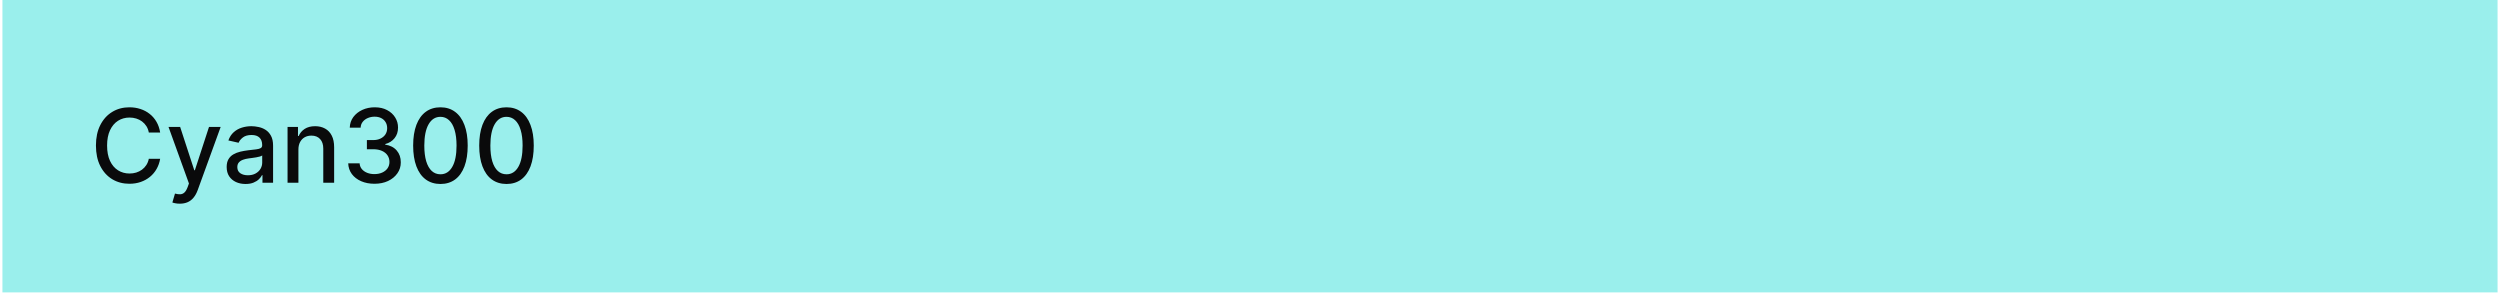
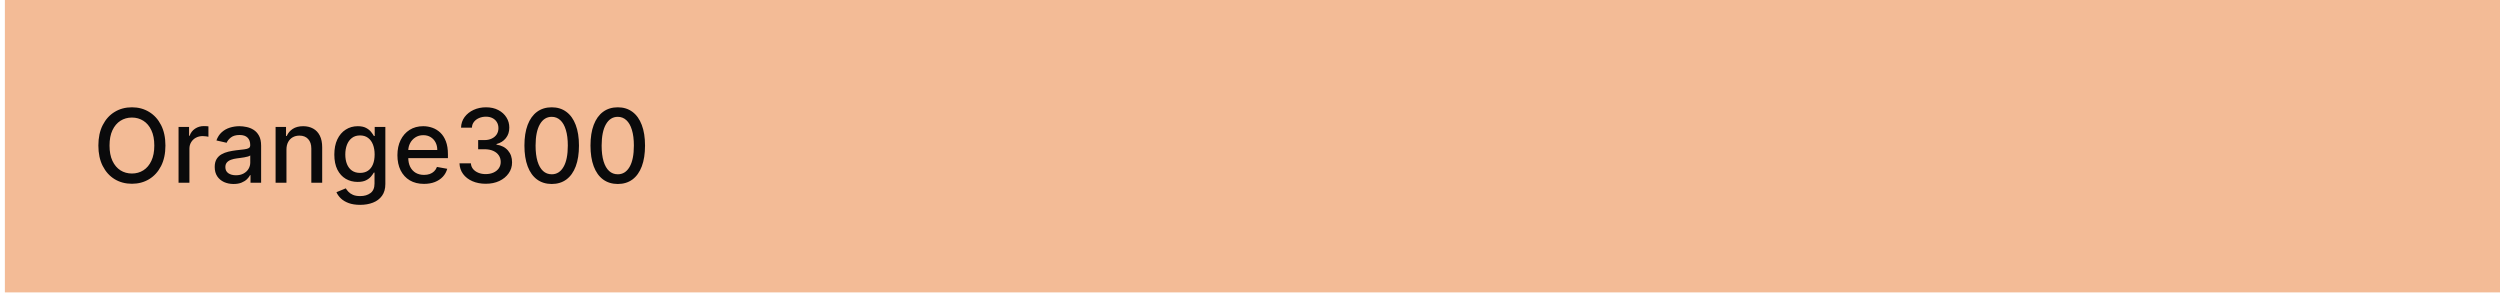
<svg xmlns="http://www.w3.org/2000/svg" width="342" height="40" viewBox="0 0 342 40" fill="none">
-   <rect width="341.333" height="40" transform="translate(0.333496)" fill="#9AEFEC" />
-   <path d="M21.909 18.129H20.358C20.298 17.798 20.187 17.506 20.024 17.254C19.862 17.002 19.663 16.789 19.428 16.613C19.193 16.437 18.929 16.305 18.637 16.215C18.349 16.126 18.043 16.081 17.718 16.081C17.131 16.081 16.606 16.229 16.142 16.523C15.681 16.818 15.316 17.251 15.048 17.821C14.783 18.391 14.65 19.087 14.65 19.909C14.65 20.738 14.783 21.437 15.048 22.007C15.316 22.577 15.683 23.008 16.147 23.3C16.611 23.591 17.133 23.737 17.713 23.737C18.034 23.737 18.339 23.694 18.628 23.608C18.919 23.518 19.183 23.387 19.418 23.215C19.653 23.043 19.852 22.832 20.015 22.584C20.18 22.332 20.295 22.044 20.358 21.719L21.909 21.724C21.826 22.224 21.665 22.685 21.427 23.106C21.191 23.523 20.888 23.885 20.517 24.19C20.149 24.491 19.728 24.725 19.254 24.891C18.78 25.056 18.263 25.139 17.703 25.139C16.821 25.139 16.036 24.93 15.346 24.513C14.657 24.092 14.113 23.49 13.716 22.708C13.321 21.926 13.124 20.993 13.124 19.909C13.124 18.822 13.323 17.889 13.721 17.11C14.118 16.328 14.662 15.728 15.351 15.31C16.041 14.889 16.825 14.679 17.703 14.679C18.243 14.679 18.747 14.757 19.214 14.913C19.685 15.065 20.107 15.29 20.482 15.589C20.857 15.884 21.166 16.245 21.412 16.673C21.657 17.097 21.823 17.582 21.909 18.129ZM24.595 27.864C24.373 27.864 24.17 27.845 23.988 27.809C23.806 27.776 23.67 27.739 23.581 27.7L23.938 26.482C24.21 26.555 24.452 26.586 24.664 26.576C24.876 26.566 25.064 26.486 25.226 26.337C25.392 26.188 25.538 25.945 25.664 25.607L25.848 25.099L23.053 17.364H24.644L26.578 23.29H26.658L28.592 17.364H30.188L27.041 26.019C26.895 26.417 26.709 26.753 26.484 27.028C26.259 27.307 25.99 27.516 25.678 27.655C25.367 27.794 25.006 27.864 24.595 27.864ZM33.588 25.169C33.104 25.169 32.667 25.079 32.276 24.901C31.885 24.718 31.575 24.455 31.346 24.11C31.121 23.765 31.008 23.343 31.008 22.842C31.008 22.412 31.091 22.057 31.257 21.778C31.422 21.5 31.646 21.28 31.928 21.117C32.209 20.955 32.524 20.832 32.872 20.749C33.22 20.666 33.575 20.604 33.936 20.56C34.394 20.507 34.765 20.464 35.05 20.431C35.335 20.395 35.542 20.337 35.671 20.257C35.801 20.178 35.865 20.048 35.865 19.869V19.834C35.865 19.4 35.743 19.064 35.497 18.825C35.255 18.587 34.894 18.467 34.414 18.467C33.913 18.467 33.519 18.578 33.23 18.8C32.945 19.019 32.748 19.263 32.639 19.531L31.242 19.213C31.407 18.749 31.649 18.375 31.968 18.09C32.289 17.801 32.659 17.592 33.076 17.463C33.494 17.331 33.933 17.264 34.394 17.264C34.699 17.264 35.022 17.301 35.363 17.374C35.708 17.443 36.029 17.572 36.328 17.761C36.629 17.95 36.876 18.22 37.068 18.572C37.261 18.92 37.357 19.372 37.357 19.929V25H35.905V23.956H35.845C35.749 24.148 35.605 24.337 35.413 24.523C35.221 24.708 34.974 24.863 34.672 24.985C34.37 25.108 34.009 25.169 33.588 25.169ZM33.911 23.976C34.322 23.976 34.674 23.895 34.965 23.732C35.26 23.57 35.484 23.358 35.637 23.096C35.792 22.831 35.87 22.547 35.87 22.246V21.261C35.817 21.314 35.715 21.364 35.562 21.41C35.413 21.454 35.242 21.492 35.05 21.525C34.858 21.555 34.67 21.583 34.488 21.609C34.306 21.633 34.153 21.652 34.031 21.669C33.742 21.706 33.479 21.767 33.24 21.853C33.005 21.939 32.816 22.063 32.673 22.226C32.534 22.385 32.465 22.597 32.465 22.862C32.465 23.23 32.601 23.509 32.872 23.697C33.144 23.883 33.49 23.976 33.911 23.976ZM40.823 20.466V25H39.337V17.364H40.764V18.607H40.858C41.034 18.202 41.309 17.877 41.683 17.632C42.061 17.387 42.537 17.264 43.11 17.264C43.63 17.264 44.086 17.374 44.477 17.592C44.868 17.808 45.172 18.129 45.387 18.557C45.603 18.984 45.71 19.513 45.71 20.143V25H44.224V20.322C44.224 19.768 44.08 19.336 43.791 19.024C43.503 18.709 43.107 18.552 42.603 18.552C42.258 18.552 41.952 18.626 41.683 18.776C41.418 18.925 41.208 19.143 41.052 19.432C40.899 19.717 40.823 20.062 40.823 20.466ZM51.229 25.139C50.546 25.139 49.936 25.021 49.399 24.786C48.866 24.551 48.443 24.224 48.131 23.807C47.823 23.386 47.657 22.899 47.634 22.345H49.195C49.215 22.647 49.316 22.909 49.499 23.131C49.684 23.349 49.926 23.518 50.224 23.638C50.523 23.757 50.854 23.817 51.219 23.817C51.62 23.817 51.974 23.747 52.283 23.608C52.594 23.469 52.838 23.275 53.014 23.026C53.189 22.774 53.277 22.484 53.277 22.156C53.277 21.815 53.189 21.515 53.014 21.256C52.841 20.995 52.588 20.789 52.253 20.64C51.921 20.491 51.52 20.416 51.05 20.416H50.19V19.163H51.05C51.428 19.163 51.759 19.095 52.044 18.959C52.332 18.824 52.558 18.635 52.72 18.393C52.883 18.148 52.964 17.861 52.964 17.533C52.964 17.218 52.893 16.944 52.75 16.712C52.611 16.477 52.412 16.293 52.154 16.16C51.898 16.028 51.597 15.962 51.249 15.962C50.917 15.962 50.607 16.023 50.319 16.146C50.034 16.265 49.802 16.437 49.623 16.663C49.444 16.885 49.348 17.151 49.335 17.463H47.848C47.865 16.913 48.027 16.429 48.335 16.011C48.647 15.594 49.058 15.267 49.568 15.032C50.079 14.797 50.645 14.679 51.269 14.679C51.921 14.679 52.485 14.807 52.959 15.062C53.436 15.314 53.804 15.65 54.062 16.071C54.324 16.492 54.454 16.953 54.45 17.453C54.454 18.023 54.295 18.507 53.973 18.905C53.655 19.303 53.231 19.569 52.7 19.705V19.785C53.377 19.887 53.9 20.156 54.271 20.59C54.646 21.024 54.831 21.563 54.828 22.206C54.831 22.766 54.676 23.268 54.361 23.712C54.049 24.157 53.623 24.506 53.083 24.761C52.543 25.013 51.925 25.139 51.229 25.139ZM60.252 25.169C59.467 25.166 58.795 24.959 58.239 24.548C57.682 24.137 57.256 23.538 56.961 22.753C56.666 21.967 56.519 21.021 56.519 19.914C56.519 18.81 56.666 17.867 56.961 17.085C57.259 16.303 57.687 15.706 58.244 15.296C58.804 14.884 59.473 14.679 60.252 14.679C61.031 14.679 61.699 14.886 62.256 15.3C62.812 15.711 63.238 16.308 63.533 17.09C63.832 17.869 63.981 18.81 63.981 19.914C63.981 21.024 63.833 21.972 63.538 22.758C63.243 23.54 62.818 24.138 62.261 24.553C61.704 24.963 61.034 25.169 60.252 25.169ZM60.252 23.842C60.942 23.842 61.48 23.505 61.868 22.832C62.259 22.16 62.455 21.187 62.455 19.914C62.455 19.069 62.365 18.355 62.186 17.771C62.011 17.185 61.757 16.741 61.425 16.439C61.097 16.134 60.706 15.982 60.252 15.982C59.566 15.982 59.028 16.32 58.636 16.996C58.245 17.672 58.048 18.645 58.045 19.914C58.045 20.762 58.133 21.48 58.308 22.067C58.487 22.65 58.741 23.093 59.069 23.394C59.397 23.692 59.791 23.842 60.252 23.842ZM69.289 25.169C68.504 25.166 67.833 24.959 67.276 24.548C66.719 24.137 66.293 23.538 65.998 22.753C65.703 21.967 65.556 21.021 65.556 19.914C65.556 18.81 65.703 17.867 65.998 17.085C66.296 16.303 66.724 15.706 67.281 15.296C67.841 14.884 68.51 14.679 69.289 14.679C70.068 14.679 70.736 14.886 71.293 15.3C71.85 15.711 72.276 16.308 72.57 17.09C72.869 17.869 73.018 18.81 73.018 19.914C73.018 21.024 72.871 21.972 72.576 22.758C72.281 23.54 71.855 24.138 71.298 24.553C70.741 24.963 70.072 25.169 69.289 25.169ZM69.289 23.842C69.979 23.842 70.517 23.505 70.905 22.832C71.296 22.16 71.492 21.187 71.492 19.914C71.492 19.069 71.402 18.355 71.223 17.771C71.048 17.185 70.794 16.741 70.463 16.439C70.135 16.134 69.743 15.982 69.289 15.982C68.603 15.982 68.065 16.32 67.674 16.996C67.282 17.672 67.085 18.645 67.082 19.914C67.082 20.762 67.17 21.48 67.345 22.067C67.524 22.65 67.778 23.093 68.106 23.394C68.434 23.692 68.829 23.842 69.289 23.842Z" fill="#0A0A0B" />
+   <rect width="341.333" height="40" transform="translate(0.666992)" fill="#F3BB96" />
+   <path d="M22.63 19.909C22.63 20.996 22.431 21.931 22.034 22.713C21.636 23.492 21.09 24.092 20.398 24.513C19.708 24.93 18.925 25.139 18.046 25.139C17.165 25.139 16.378 24.93 15.685 24.513C14.995 24.092 14.452 23.49 14.054 22.708C13.656 21.926 13.457 20.993 13.457 19.909C13.457 18.822 13.656 17.889 14.054 17.11C14.452 16.328 14.995 15.728 15.685 15.31C16.378 14.889 17.165 14.679 18.046 14.679C18.925 14.679 19.708 14.889 20.398 15.31C21.09 15.728 21.636 16.328 22.034 17.11C22.431 17.889 22.63 18.822 22.63 19.909ZM21.109 19.909C21.109 19.081 20.974 18.383 20.706 17.816C20.441 17.246 20.076 16.815 19.612 16.523C19.152 16.229 18.63 16.081 18.046 16.081C17.46 16.081 16.936 16.229 16.475 16.523C16.015 16.815 15.65 17.246 15.382 17.816C15.116 18.383 14.984 19.081 14.984 19.909C14.984 20.738 15.116 21.437 15.382 22.007C15.65 22.574 16.015 23.005 16.475 23.3C16.936 23.591 17.46 23.737 18.046 23.737C18.63 23.737 19.152 23.591 19.612 23.3C20.076 23.005 20.441 22.574 20.706 22.007C20.974 21.437 21.109 20.738 21.109 19.909ZM24.426 25V17.364H25.863V18.577H25.942C26.082 18.166 26.327 17.843 26.678 17.607C27.033 17.369 27.434 17.249 27.881 17.249C27.974 17.249 28.084 17.253 28.209 17.259C28.339 17.266 28.44 17.274 28.513 17.284V18.706C28.453 18.689 28.347 18.671 28.195 18.651C28.042 18.628 27.89 18.616 27.737 18.616C27.386 18.616 27.073 18.691 26.797 18.84C26.526 18.986 26.31 19.19 26.151 19.452C25.992 19.71 25.913 20.005 25.913 20.337V25H24.426ZM31.953 25.169C31.469 25.169 31.032 25.079 30.64 24.901C30.249 24.718 29.939 24.455 29.711 24.11C29.485 23.765 29.373 23.343 29.373 22.842C29.373 22.412 29.456 22.057 29.621 21.778C29.787 21.5 30.011 21.28 30.293 21.117C30.574 20.955 30.889 20.832 31.237 20.749C31.585 20.666 31.94 20.604 32.301 20.56C32.758 20.507 33.13 20.464 33.415 20.431C33.7 20.395 33.907 20.337 34.036 20.257C34.165 20.178 34.23 20.048 34.23 19.869V19.834C34.23 19.4 34.107 19.064 33.862 18.825C33.62 18.587 33.259 18.467 32.778 18.467C32.278 18.467 31.883 18.578 31.595 18.8C31.31 19.019 31.113 19.263 31.003 19.531L29.606 19.213C29.772 18.749 30.014 18.375 30.332 18.09C30.654 17.801 31.023 17.592 31.441 17.463C31.859 17.331 32.298 17.264 32.758 17.264C33.063 17.264 33.386 17.301 33.728 17.374C34.073 17.443 34.394 17.572 34.692 17.761C34.994 17.95 35.241 18.22 35.433 18.572C35.625 18.92 35.721 19.372 35.721 19.929V25H34.27V23.956H34.21C34.114 24.148 33.97 24.337 33.778 24.523C33.585 24.708 33.339 24.863 33.037 24.985C32.735 25.108 32.374 25.169 31.953 25.169ZM32.276 23.976C32.687 23.976 33.038 23.895 33.33 23.732C33.625 23.57 33.849 23.358 34.001 23.096C34.157 22.831 34.235 22.547 34.235 22.246V21.261C34.182 21.314 34.079 21.364 33.927 21.41C33.778 21.454 33.607 21.492 33.415 21.525C33.222 21.555 33.035 21.583 32.853 21.609C32.671 21.633 32.518 21.652 32.395 21.669C32.107 21.706 31.844 21.767 31.605 21.853C31.37 21.939 31.181 22.063 31.038 22.226C30.899 22.385 30.829 22.597 30.829 22.862C30.829 23.23 30.965 23.509 31.237 23.697C31.509 23.883 31.855 23.976 32.276 23.976ZM39.188 20.466V25H37.701V17.364H39.128V18.607H39.223C39.398 18.202 39.673 17.877 40.048 17.632C40.426 17.387 40.901 17.264 41.475 17.264C41.995 17.264 42.451 17.374 42.842 17.592C43.233 17.808 43.536 18.129 43.752 18.557C43.967 18.984 44.075 19.513 44.075 20.143V25H42.589V20.322C42.589 19.768 42.444 19.336 42.156 19.024C41.868 18.709 41.472 18.552 40.968 18.552C40.623 18.552 40.316 18.626 40.048 18.776C39.783 18.925 39.572 19.143 39.417 19.432C39.264 19.717 39.188 20.062 39.188 20.466ZM49.27 28.023C48.664 28.023 48.142 27.943 47.704 27.784C47.27 27.625 46.916 27.415 46.64 27.153C46.365 26.891 46.16 26.604 46.024 26.293L47.302 25.766C47.391 25.912 47.51 26.066 47.66 26.228C47.812 26.394 48.017 26.535 48.276 26.651C48.538 26.767 48.874 26.825 49.285 26.825C49.849 26.825 50.314 26.687 50.682 26.412C51.05 26.14 51.234 25.706 51.234 25.109V23.608H51.14C51.05 23.77 50.921 23.951 50.752 24.15C50.586 24.349 50.358 24.521 50.066 24.667C49.774 24.813 49.395 24.886 48.927 24.886C48.324 24.886 47.781 24.745 47.297 24.463C46.816 24.178 46.435 23.759 46.153 23.205C45.875 22.648 45.736 21.964 45.736 21.152C45.736 20.34 45.873 19.644 46.148 19.064C46.427 18.484 46.808 18.04 47.292 17.732C47.776 17.42 48.324 17.264 48.937 17.264C49.411 17.264 49.794 17.344 50.086 17.503C50.377 17.659 50.604 17.841 50.767 18.05C50.932 18.259 51.06 18.442 51.15 18.602H51.259V17.364H52.716V25.169C52.716 25.825 52.563 26.364 52.258 26.785C51.953 27.206 51.541 27.517 51.02 27.72C50.503 27.922 49.92 28.023 49.27 28.023ZM49.255 23.653C49.683 23.653 50.044 23.553 50.339 23.354C50.638 23.152 50.863 22.864 51.015 22.489C51.171 22.111 51.249 21.659 51.249 21.132C51.249 20.618 51.173 20.166 51.02 19.775C50.868 19.384 50.644 19.079 50.349 18.86C50.054 18.638 49.69 18.527 49.255 18.527C48.808 18.527 48.435 18.643 48.137 18.875C47.839 19.104 47.613 19.415 47.461 19.81C47.312 20.204 47.237 20.645 47.237 21.132C47.237 21.633 47.313 22.072 47.466 22.45C47.618 22.827 47.843 23.122 48.142 23.334C48.443 23.547 48.815 23.653 49.255 23.653ZM58 25.154C57.248 25.154 56.6 24.993 56.057 24.672C55.516 24.347 55.099 23.891 54.804 23.305C54.512 22.715 54.366 22.024 54.366 21.232C54.366 20.449 54.512 19.76 54.804 19.163C55.099 18.567 55.51 18.101 56.037 17.766C56.567 17.432 57.187 17.264 57.896 17.264C58.327 17.264 58.745 17.335 59.149 17.478C59.553 17.62 59.916 17.844 60.238 18.149C60.559 18.454 60.813 18.85 60.998 19.337C61.184 19.821 61.277 20.41 61.277 21.102V21.629H55.206V20.516H59.82C59.82 20.125 59.74 19.778 59.581 19.477C59.422 19.172 59.199 18.931 58.91 18.756C58.625 18.58 58.291 18.492 57.906 18.492C57.488 18.492 57.124 18.595 56.812 18.8C56.504 19.003 56.265 19.268 56.096 19.596C55.931 19.921 55.848 20.274 55.848 20.655V21.525C55.848 22.035 55.937 22.47 56.116 22.827C56.298 23.185 56.552 23.459 56.877 23.648C57.202 23.833 57.581 23.926 58.015 23.926C58.297 23.926 58.554 23.886 58.786 23.807C59.018 23.724 59.218 23.601 59.388 23.439C59.557 23.276 59.686 23.076 59.775 22.837L61.182 23.091C61.07 23.505 60.867 23.868 60.576 24.18C60.287 24.488 59.924 24.728 59.487 24.901C59.053 25.07 58.557 25.154 58 25.154ZM66.451 25.139C65.768 25.139 65.158 25.021 64.621 24.786C64.088 24.551 63.665 24.224 63.354 23.807C63.045 23.386 62.88 22.899 62.856 22.345H64.418C64.437 22.647 64.538 22.909 64.721 23.131C64.906 23.349 65.148 23.518 65.447 23.638C65.745 23.757 66.076 23.817 66.441 23.817C66.842 23.817 67.197 23.747 67.505 23.608C67.816 23.469 68.06 23.275 68.236 23.026C68.411 22.774 68.499 22.484 68.499 22.156C68.499 21.815 68.411 21.515 68.236 21.256C68.063 20.995 67.81 20.789 67.475 20.64C67.144 20.491 66.743 20.416 66.272 20.416H65.412V19.163H66.272C66.65 19.163 66.981 19.095 67.266 18.959C67.555 18.824 67.78 18.635 67.942 18.393C68.105 18.148 68.186 17.861 68.186 17.533C68.186 17.218 68.115 16.944 67.972 16.712C67.833 16.477 67.634 16.293 67.376 16.16C67.12 16.028 66.819 15.962 66.471 15.962C66.139 15.962 65.829 16.023 65.541 16.146C65.256 16.265 65.024 16.437 64.845 16.663C64.666 16.885 64.57 17.151 64.557 17.463H63.07C63.087 16.913 63.249 16.429 63.557 16.011C63.869 15.594 64.28 15.267 64.79 15.032C65.301 14.797 65.868 14.679 66.491 14.679C67.144 14.679 67.707 14.807 68.181 15.062C68.658 15.314 69.026 15.65 69.285 16.071C69.546 16.492 69.676 16.953 69.672 17.453C69.676 18.023 69.517 18.507 69.195 18.905C68.877 19.303 68.453 19.569 67.922 19.705V19.785C68.599 19.887 69.122 20.156 69.493 20.59C69.868 21.024 70.054 21.563 70.05 22.206C70.054 22.766 69.898 23.268 69.583 23.712C69.272 24.157 68.846 24.506 68.305 24.761C67.765 25.013 67.147 25.139 66.451 25.139ZM75.474 25.169C74.689 25.166 74.018 24.959 73.461 24.548C72.904 24.137 72.478 23.538 72.183 22.753C71.888 21.967 71.741 21.021 71.741 19.914C71.741 18.81 71.888 17.867 72.183 17.085C72.481 16.303 72.909 15.706 73.466 15.296C74.026 14.884 74.695 14.679 75.474 14.679C76.253 14.679 76.921 14.886 77.478 15.3C78.035 15.711 78.461 16.308 78.756 17.09C79.054 17.869 79.203 18.81 79.203 19.914C79.203 21.024 79.055 21.972 78.761 22.758C78.466 23.54 78.04 24.138 77.483 24.553C76.926 24.963 76.257 25.169 75.474 25.169ZM75.474 23.842C76.164 23.842 76.702 23.505 77.09 22.832C77.481 22.16 77.677 21.187 77.677 19.914C77.677 19.069 77.587 18.355 77.408 17.771C77.233 17.185 76.979 16.741 76.648 16.439C76.32 16.134 75.928 15.982 75.474 15.982C74.788 15.982 74.25 16.32 73.859 16.996C73.468 17.672 73.27 18.645 73.267 19.914C73.267 20.762 73.355 21.48 73.531 22.067C73.709 22.65 73.963 23.093 74.291 23.394C74.619 23.692 75.014 23.842 75.474 23.842ZM84.511 25.169C83.726 25.166 83.055 24.959 82.498 24.548C81.941 24.137 81.515 23.538 81.22 22.753C80.925 21.967 80.778 21.021 80.778 19.914C80.778 18.81 80.925 17.867 81.22 17.085C81.519 16.303 81.946 15.706 82.503 15.296C83.063 14.884 83.733 14.679 84.511 14.679C85.29 14.679 85.958 14.886 86.515 15.3C87.072 15.711 87.498 16.308 87.793 17.09C88.091 17.869 88.24 18.81 88.24 19.914C88.24 21.024 88.093 21.972 87.798 22.758C87.503 23.54 87.077 24.138 86.52 24.553C85.963 24.963 85.294 25.169 84.511 25.169ZM84.511 23.842C85.201 23.842 85.739 23.505 86.127 22.832C86.518 22.16 86.714 21.187 86.714 19.914C86.714 19.069 86.624 18.355 86.445 17.771C86.27 17.185 86.016 16.741 85.685 16.439C85.357 16.134 84.966 15.982 84.511 15.982C83.825 15.982 83.287 16.32 82.896 16.996C82.505 17.672 82.307 18.645 82.304 19.914C82.304 20.762 82.392 21.48 82.568 22.067C82.746 22.65 83 23.093 83.328 23.394C83.656 23.692 84.051 23.842 84.511 23.842Z" fill="#0A0A0B" />
</svg>
